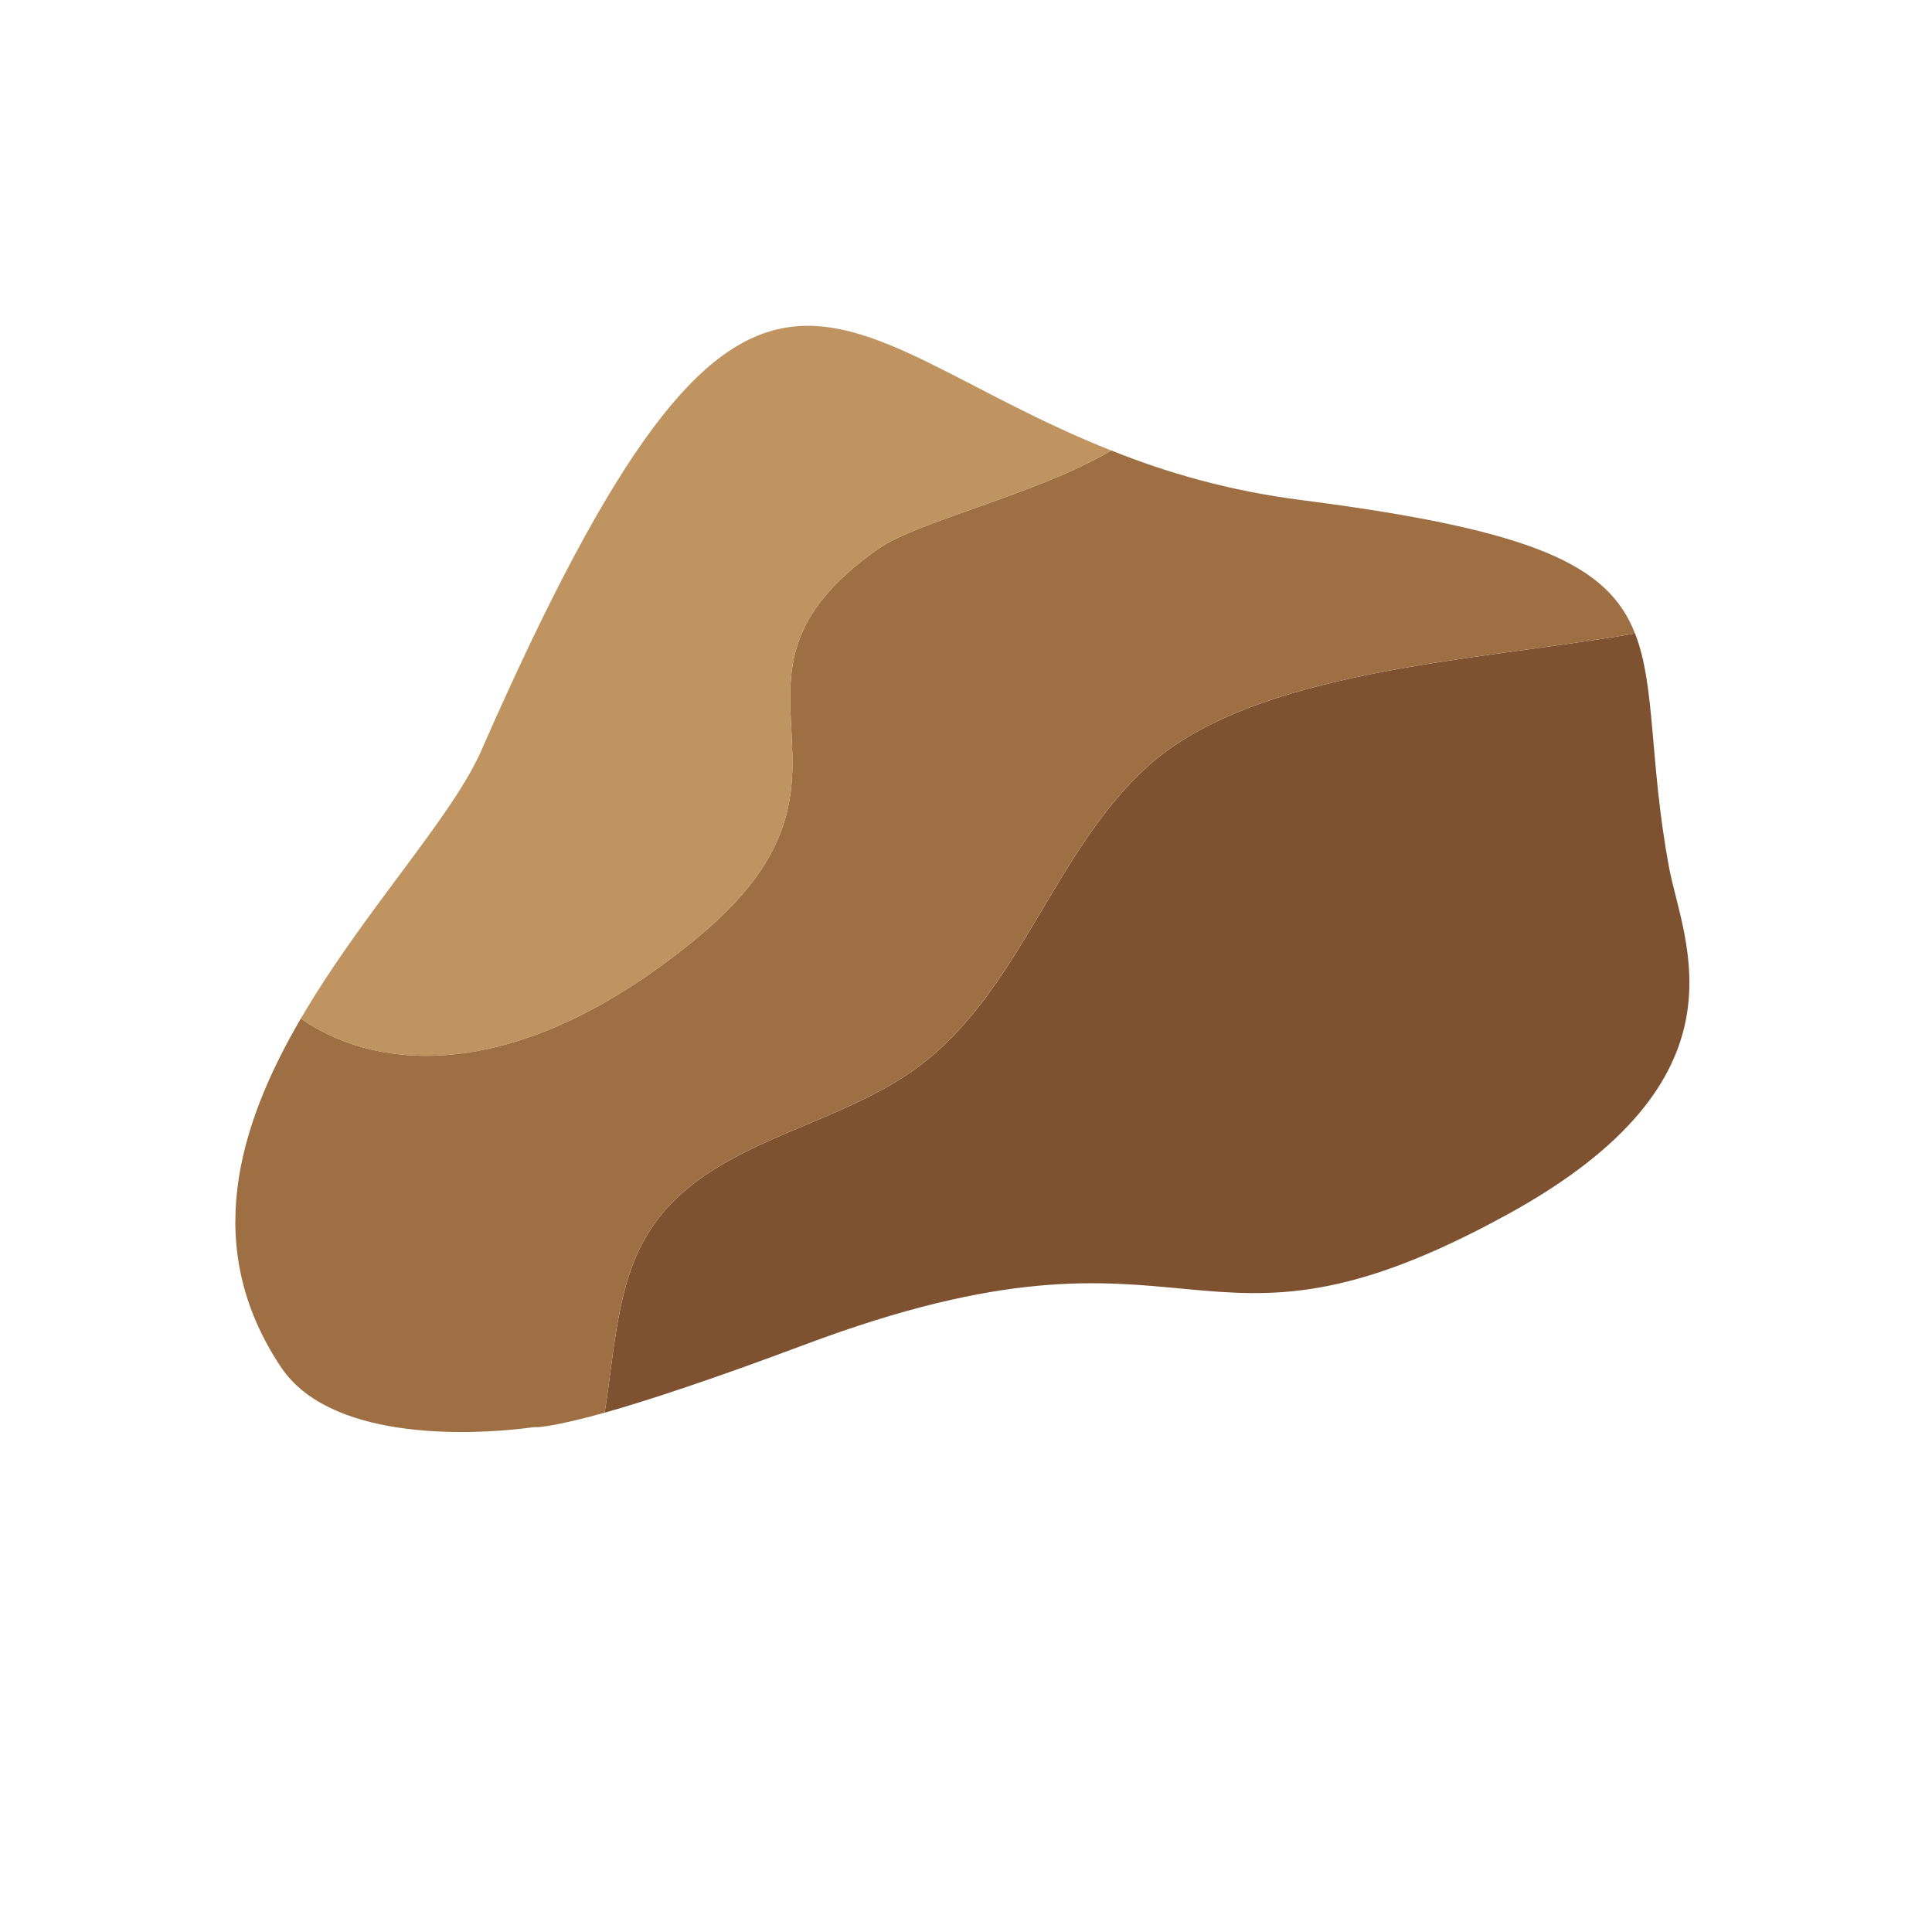
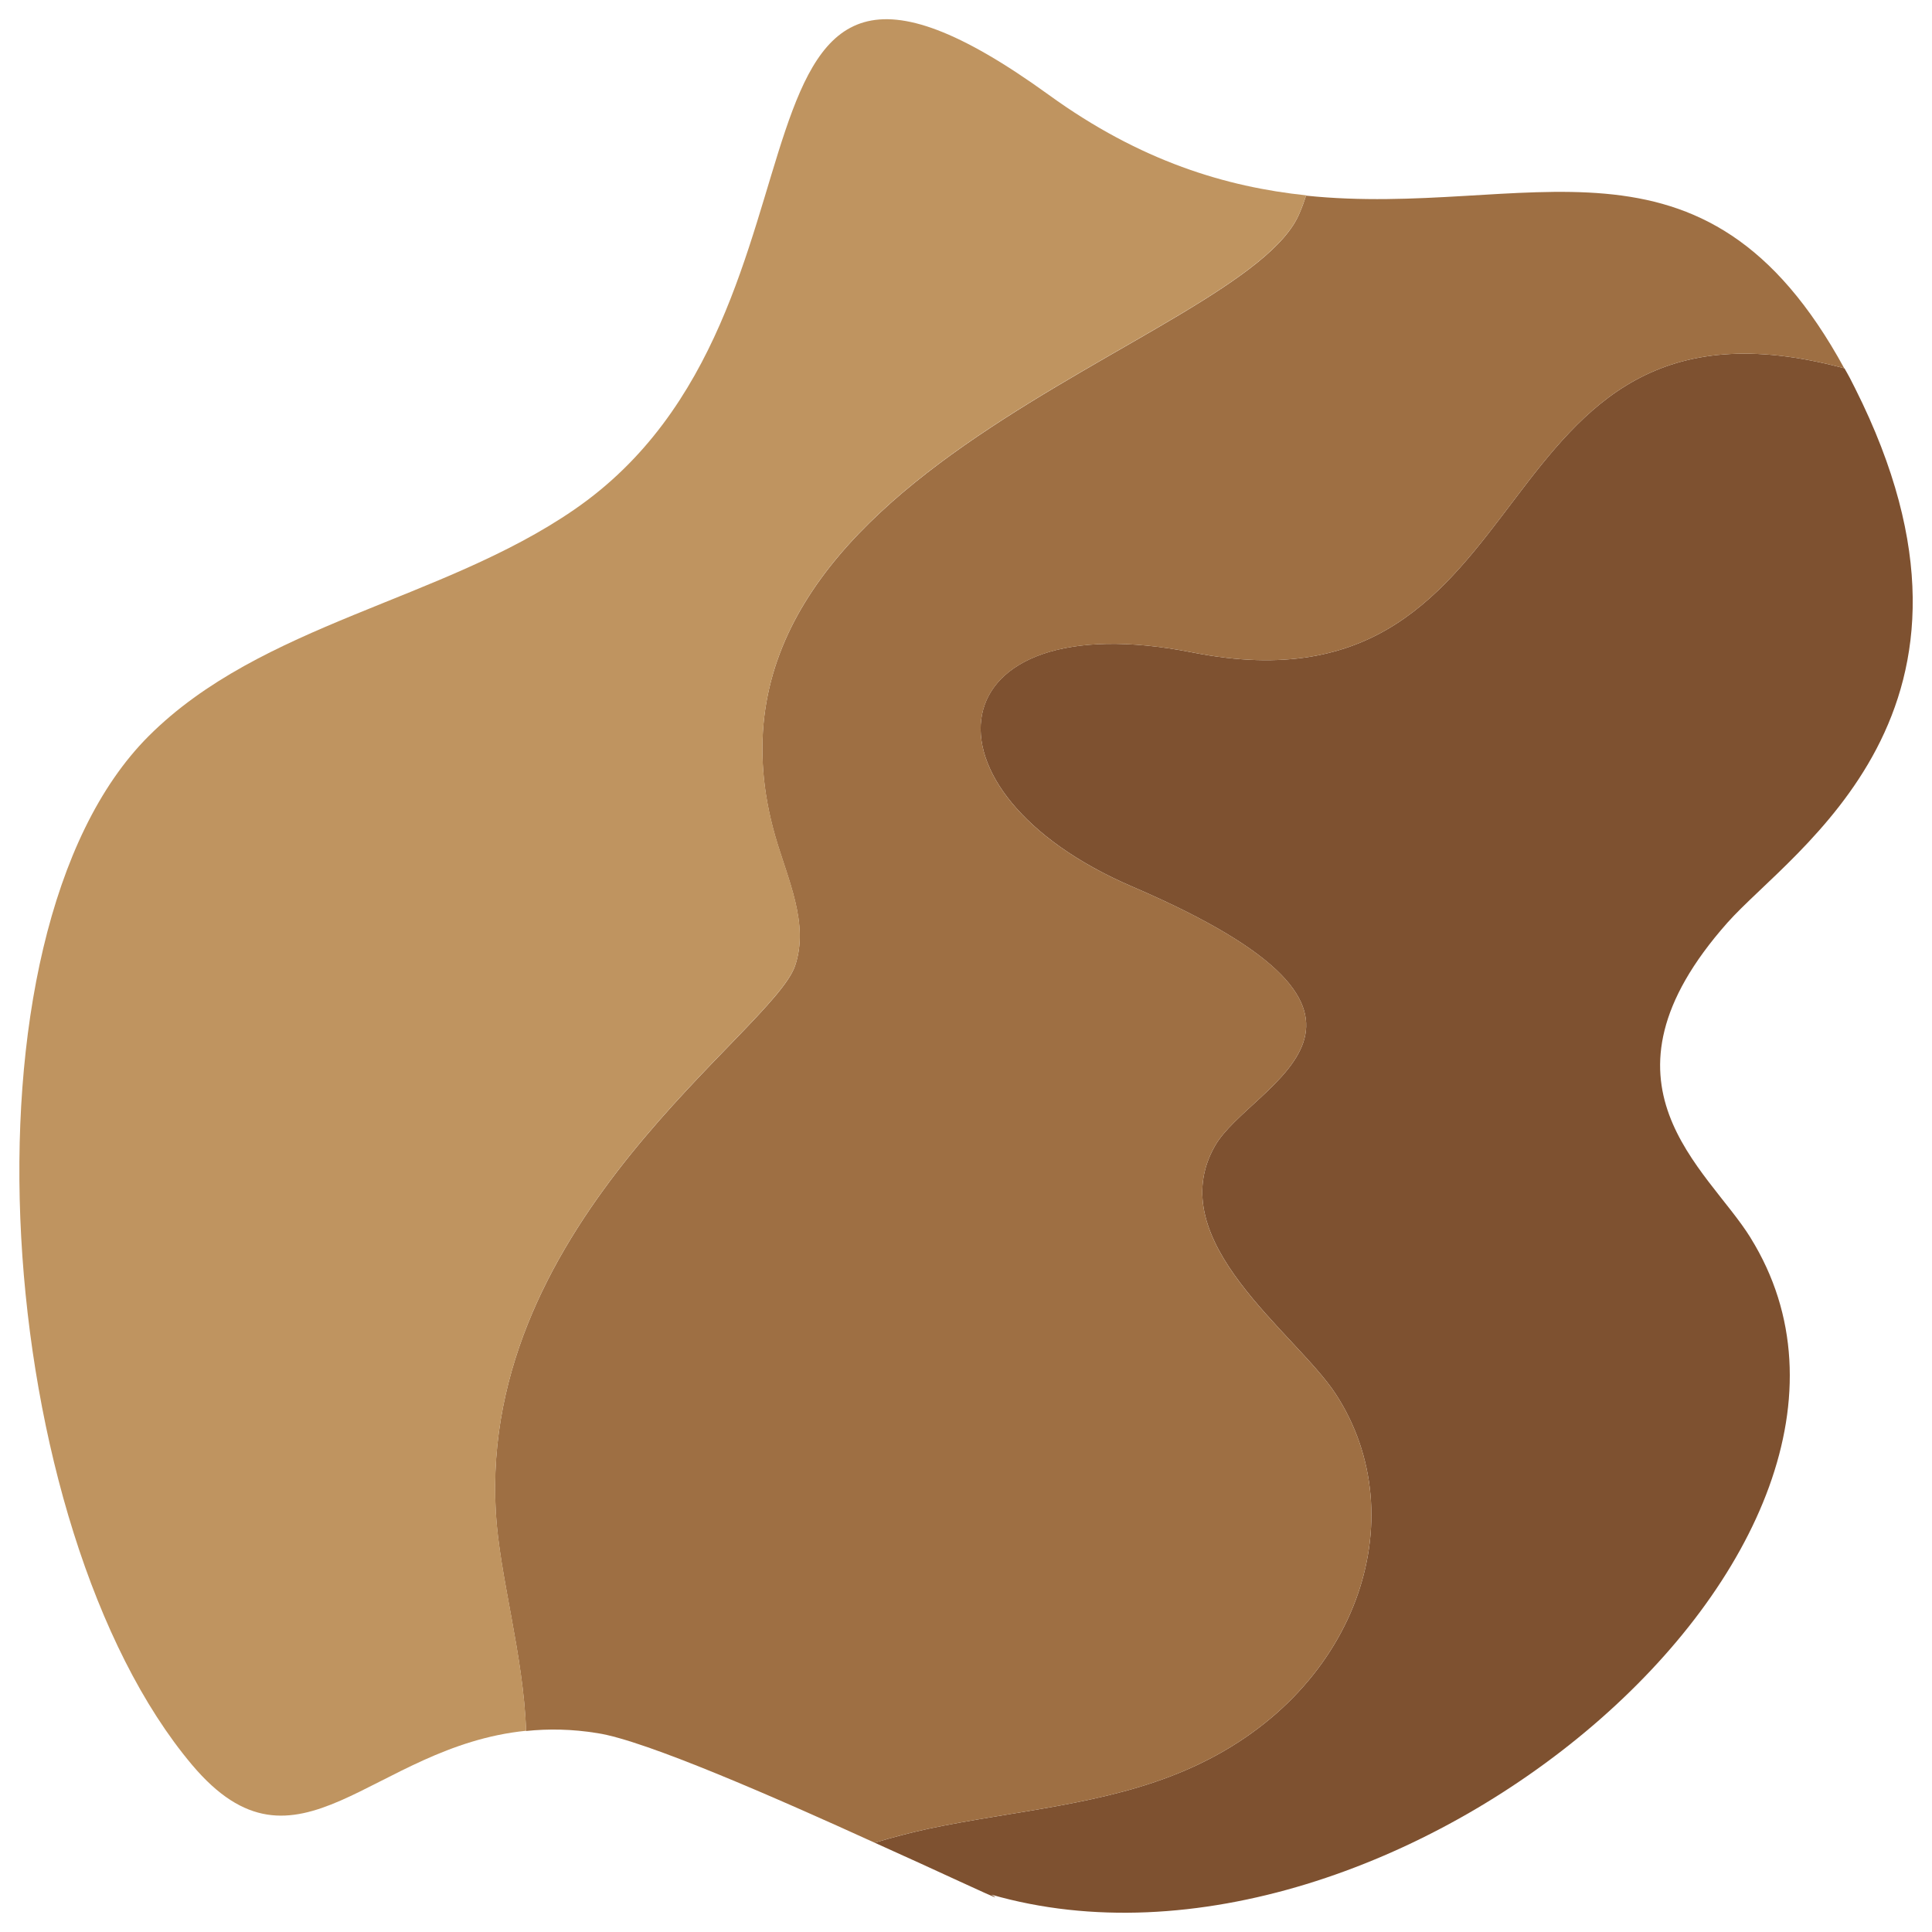
- <svg xmlns="http://www.w3.org/2000/svg" width="40" height="40" viewBox="0 0 40 40" version="1.1" id="svg2954">
-   <defs id="defs2951">
-     <clipPath id="clipPath1708" clipPathUnits="userSpaceOnUse">
-       <path id="path1706" d="m 15278.9,2796.89 c -9.5,0 -17.2,7.72 -17.2,17.21 0,9.48 7.7,17.2 17.2,17.2 9.5,0 17.2,-7.72 17.2,-17.2 0,-9.49 -7.7,-17.21 -17.2,-17.21" />
-     </clipPath>
-     <radialGradient id="radialGradient1716" spreadMethod="pad" gradientTransform="matrix(7356.97,0,0,-4948.95,8500,6000)" gradientUnits="userSpaceOnUse" r="1" cy="0" cx="0" fy="0" fx="0">
-       <stop id="stop1710" offset="0" style="stop-opacity:1;stop-color:#2e6dae" />
-       <stop id="stop1712" offset="0" style="stop-opacity:1;stop-color:#2e6dae" />
-       <stop id="stop1714" offset="1" style="stop-opacity:1;stop-color:#265b91" />
-     </radialGradient>
-   </defs>
-   <g id="layer1">
-     <g id="g1702" transform="matrix(0.03527778,0,0,-0.03527778,-509.3738,115.8469)">
-       <g clip-path="url(#clipPath1708)" id="g1704">
-         <path id="path1718" style="fill:url(#radialGradient1716);fill-opacity:1;fill-rule:nonzero;stroke:none" d="m 15278.9,2796.89 c -9.5,0 -17.2,7.72 -17.2,17.21 0,9.48 7.7,17.2 17.2,17.2 9.5,0 17.2,-7.72 17.2,-17.2 0,-9.49 -7.7,-17.21 -17.2,-17.21" />
-       </g>
-     </g>
-     <path id="path4018" style="fill:#7e5130;fill-opacity:1;fill-rule:nonzero;stroke:none;stroke-width:0.035" d="m 31.216,25.14 c -6.604,3.628 -6.297,-0.397 -14.545,2.696 -1.997,0.748 -3.309,1.174 -4.152,1.412 0.212,-1.306 0.243,-2.715 0.953,-3.798 1.192,-1.827 3.764,-2.057 5.521,-3.349 2.117,-1.555 2.815,-4.455 4.755,-6.222 2.233,-2.027 6.826,-2.19 10.104,-2.764 0.43,1.102 0.293,2.62 0.702,4.836 0.293,1.559 1.771,4.384 -3.337,7.189" />
-     <path id="path4020" style="fill:#9e6f43;fill-opacity:1;fill-rule:nonzero;stroke:none;stroke-width:0.035" d="m 33.851,13.115 c -3.277,0.574 -7.87,0.736 -10.104,2.764 -1.94,1.767 -2.639,4.667 -4.755,6.222 -1.757,1.292 -4.329,1.522 -5.521,3.349 -0.709,1.084 -0.741,2.492 -0.953,3.798 -1.192,0.332 -1.464,0.302 -1.446,0.298 -1.528,0.207 -4.269,0.234 -5.253,-1.239 -1.651,-2.469 -0.9,-4.976 0.409,-7.219 1.718,1.193 4.667,1.261 8.223,-1.684 4.082,-3.379 -0.166,-5.301 3.729,-8.038 0.826,-0.581 3.306,-1.136 4.83,-2.039 1.125,0.453 2.424,0.834 3.937,1.027 4.847,0.623 6.35,1.348 6.904,2.76" />
-     <path id="path4022" style="fill:#bf9460;fill-opacity:1;fill-rule:nonzero;stroke:none;stroke-width:0.035" d="m 23.01,9.328 c -1.524,0.902 -4.004,1.457 -4.83,2.039 -3.895,2.738 0.353,4.659 -3.729,8.038 -3.556,2.945 -6.505,2.877 -8.223,1.684 1.291,-2.212 3.133,-4.165 3.739,-5.554 C 15.549,2.812 17.02,6.961 23.01,9.328" />
+ <svg xmlns="http://www.w3.org/2000/svg" width="100" height="100" viewBox="0 0 26.458 26.458" version="1.1" id="svg13353">
+   <defs id="defs13350" />
+   <g id="layer1" transform="translate(-118.3678,-110.2578)">
+     <path d="m 142.342,127.211 c 2.616,4.22 -4.898,10.577 -10.399,8.993 0.032,0.017 0.046,0.027 0.057,0.037 -0.032,0 -0.742,-0.339 -1.654,-0.748 0.248,-0.074 0.497,-0.139 0.731,-0.19 1.182,-0.251 2.42,-0.325 3.528,-0.803 2.357,-1.013 3.159,-3.458 2.055,-5.152 -0.547,-0.837 -2.396,-2.097 -1.654,-3.397 0.493,-0.867 3.109,-1.727 -1.129,-3.55 -3.052,-1.311 -2.719,-3.912 0.827,-3.207 4.994,0.982 3.777,-5.277 8.923,-3.892 0.05,0.085 0.1,0.179 0.146,0.274 2.218,4.413 -0.852,6.307 -1.75,7.319 -1.959,2.212 -0.273,3.357 0.319,4.315" style="fill:#7e5130;fill-opacity:1;fill-rule:nonzero;stroke:none;stroke-width:0.032" id="path3968" />
+     <path d="m 143.627,115.302 c -5.146,-1.385 -3.929,4.874 -8.923,3.892 -3.545,-0.704 -3.879,1.897 -0.827,3.207 4.238,1.822 1.622,2.683 1.129,3.55 -0.742,1.301 1.107,2.561 1.654,3.397 1.104,1.693 0.302,4.139 -2.055,5.152 -1.108,0.478 -2.346,0.552 -3.528,0.803 -0.234,0.051 -0.483,0.115 -0.731,0.19 -1.352,-0.616 -3.138,-1.399 -3.794,-1.5 -0.352,-0.058 -0.678,-0.061 -0.98,-0.03 -0.035,-1.047 -0.365,-2.117 -0.415,-3.001 -0.224,-3.997 3.787,-6.567 4.099,-7.478 0.195,-0.576 -0.1,-1.182 -0.27,-1.768 -1.452,-5.043 6.438,-6.727 7.18,-8.542 0.035,-0.081 0.064,-0.163 0.088,-0.237 3.024,0.315 5.441,-1.175 7.372,2.368" style="fill:#9e6f43;fill-opacity:1;fill-rule:nonzero;stroke:none;stroke-width:0.032" id="path3970" />
+     <path d="m 136.255,112.934 c -0.025,0.074 -0.053,0.156 -0.088,0.237 -0.742,1.816 -8.632,3.499 -7.18,8.542 0.17,0.586 0.465,1.192 0.27,1.768 -0.312,0.911 -4.323,3.482 -4.099,7.478 0.05,0.884 0.38,1.955 0.415,3.001 -2.122,0.213 -3.13,2.181 -4.575,0.467 -2.712,-3.221 -3.329,-11.353 -0.596,-14.087 1.544,-1.544 4.014,-1.853 5.828,-3.102 3.961,-2.72 1.587,-9.237 6.502,-5.68 1.257,0.911 2.431,1.26 3.524,1.375" style="fill:#bf9460;fill-opacity:1;fill-rule:nonzero;stroke:none;stroke-width:0.032" id="path3972" />
  </g>
</svg>
